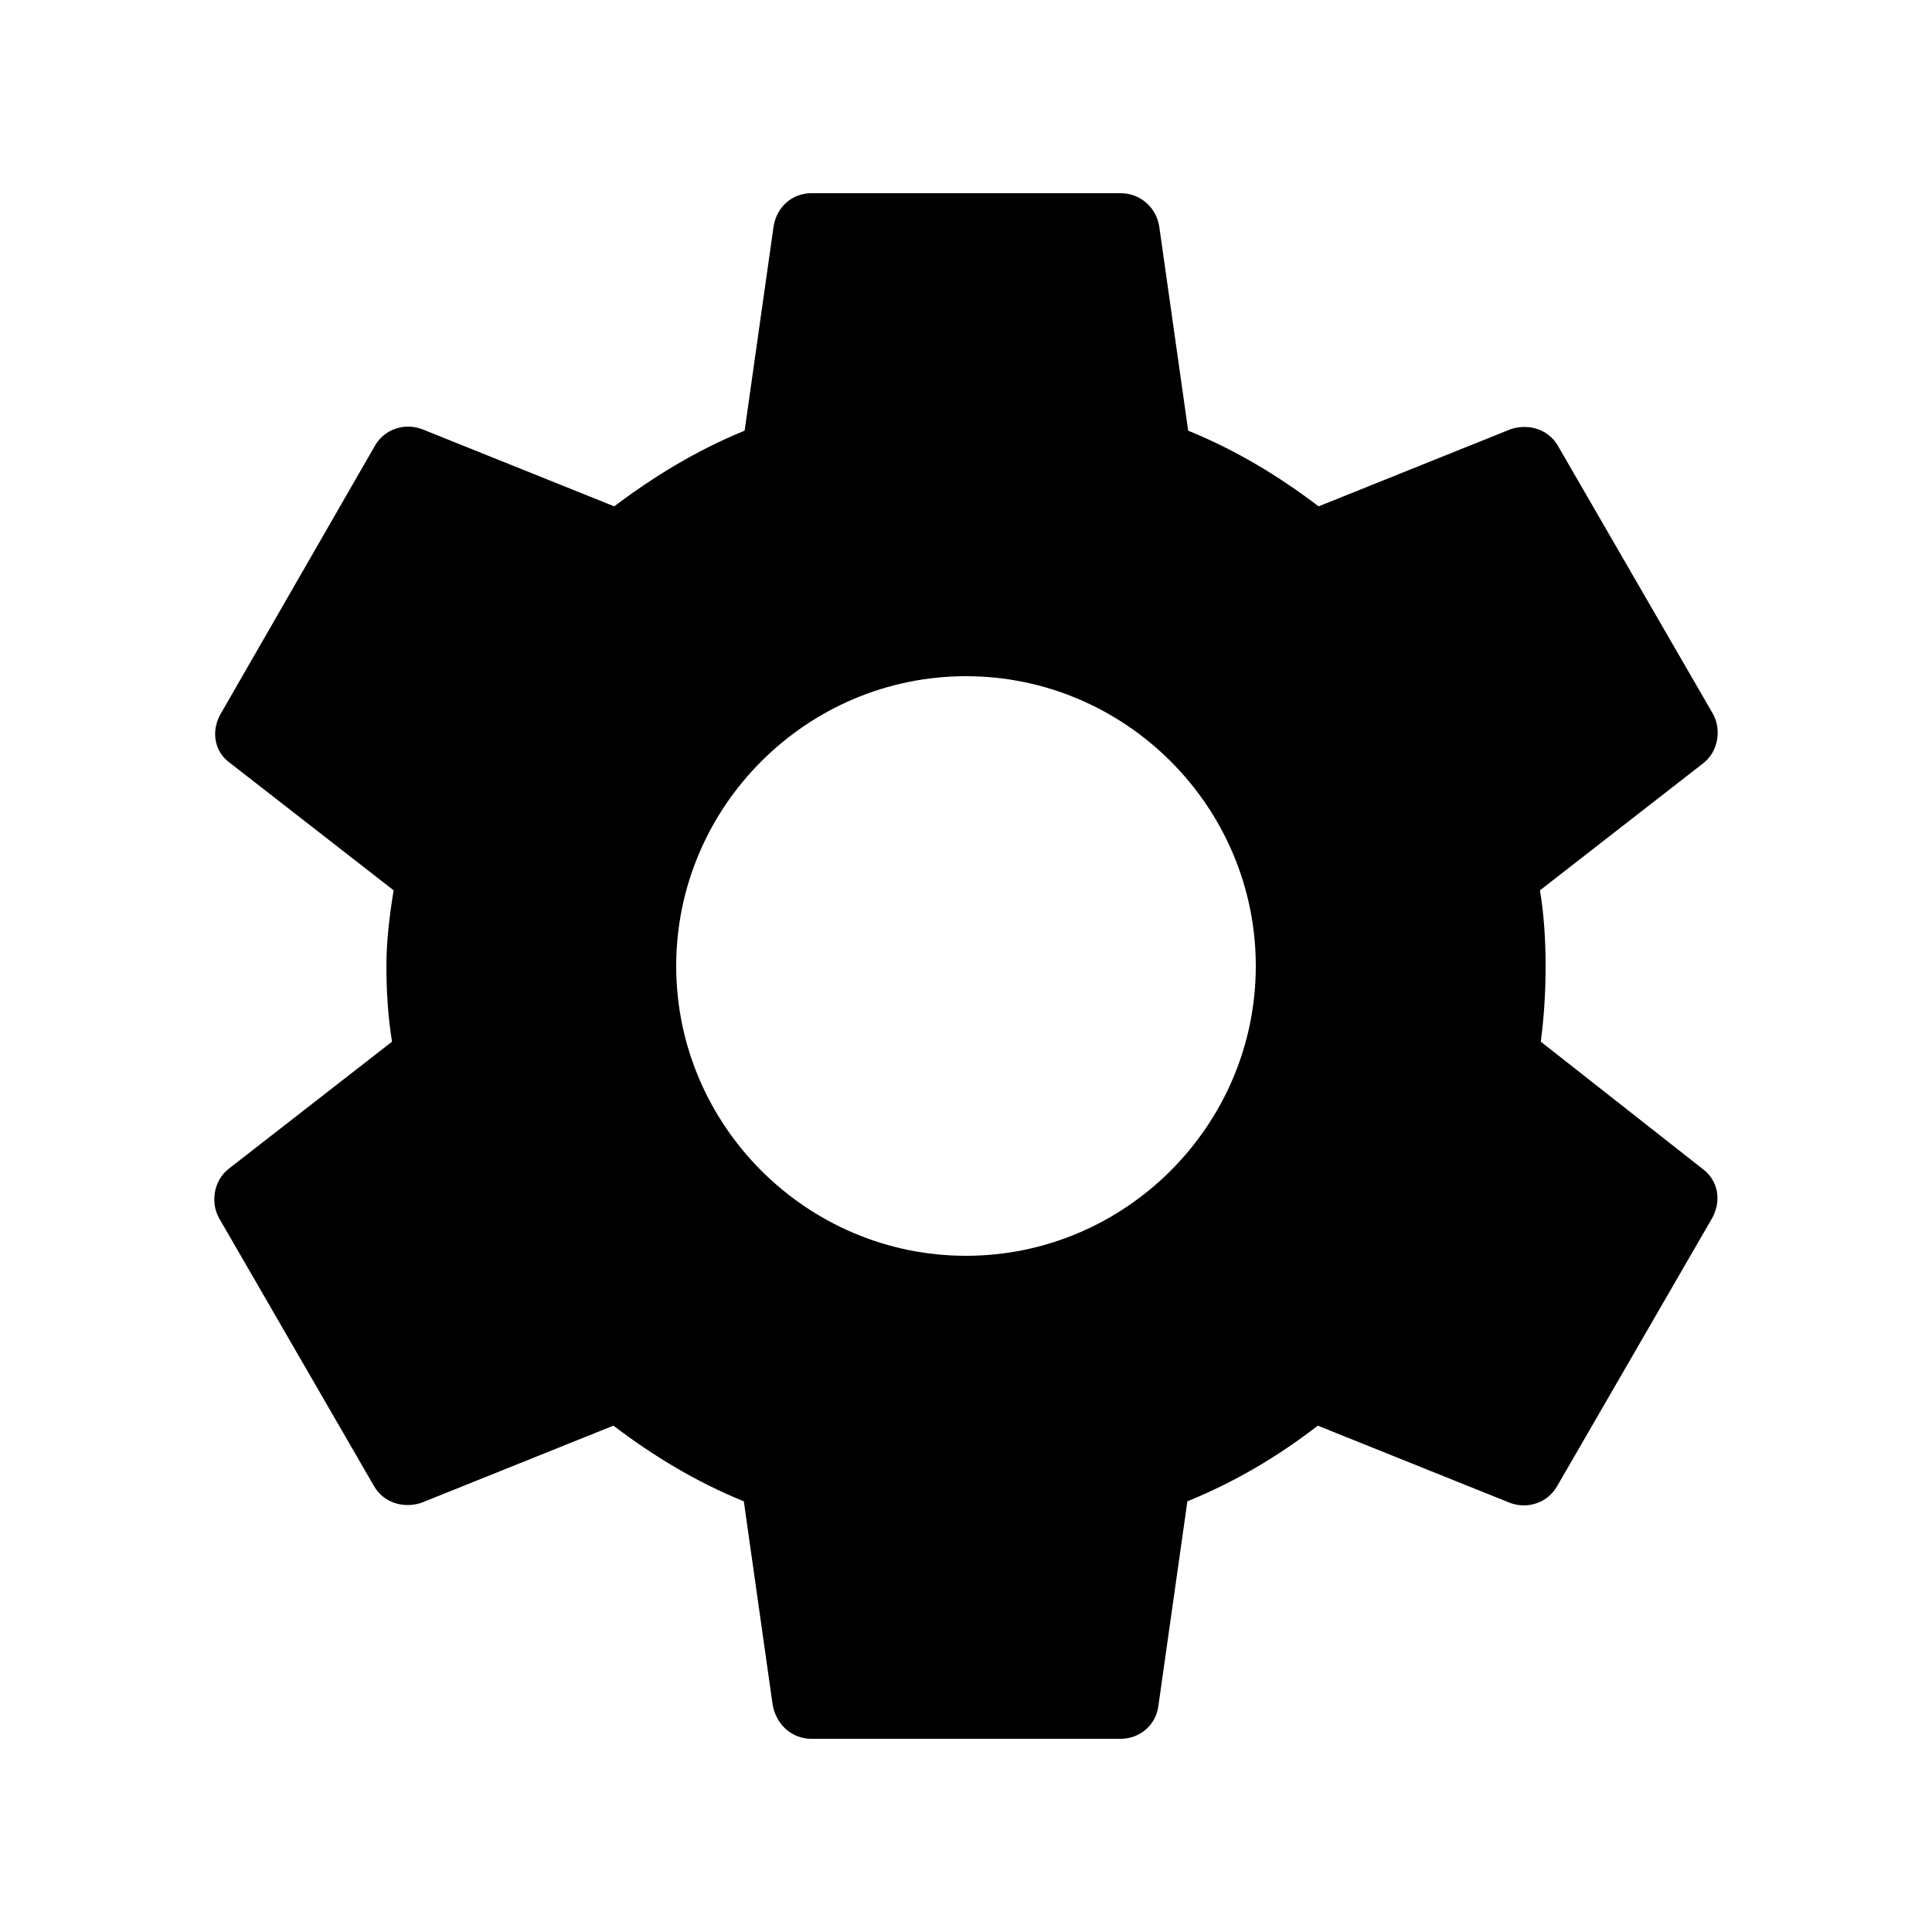
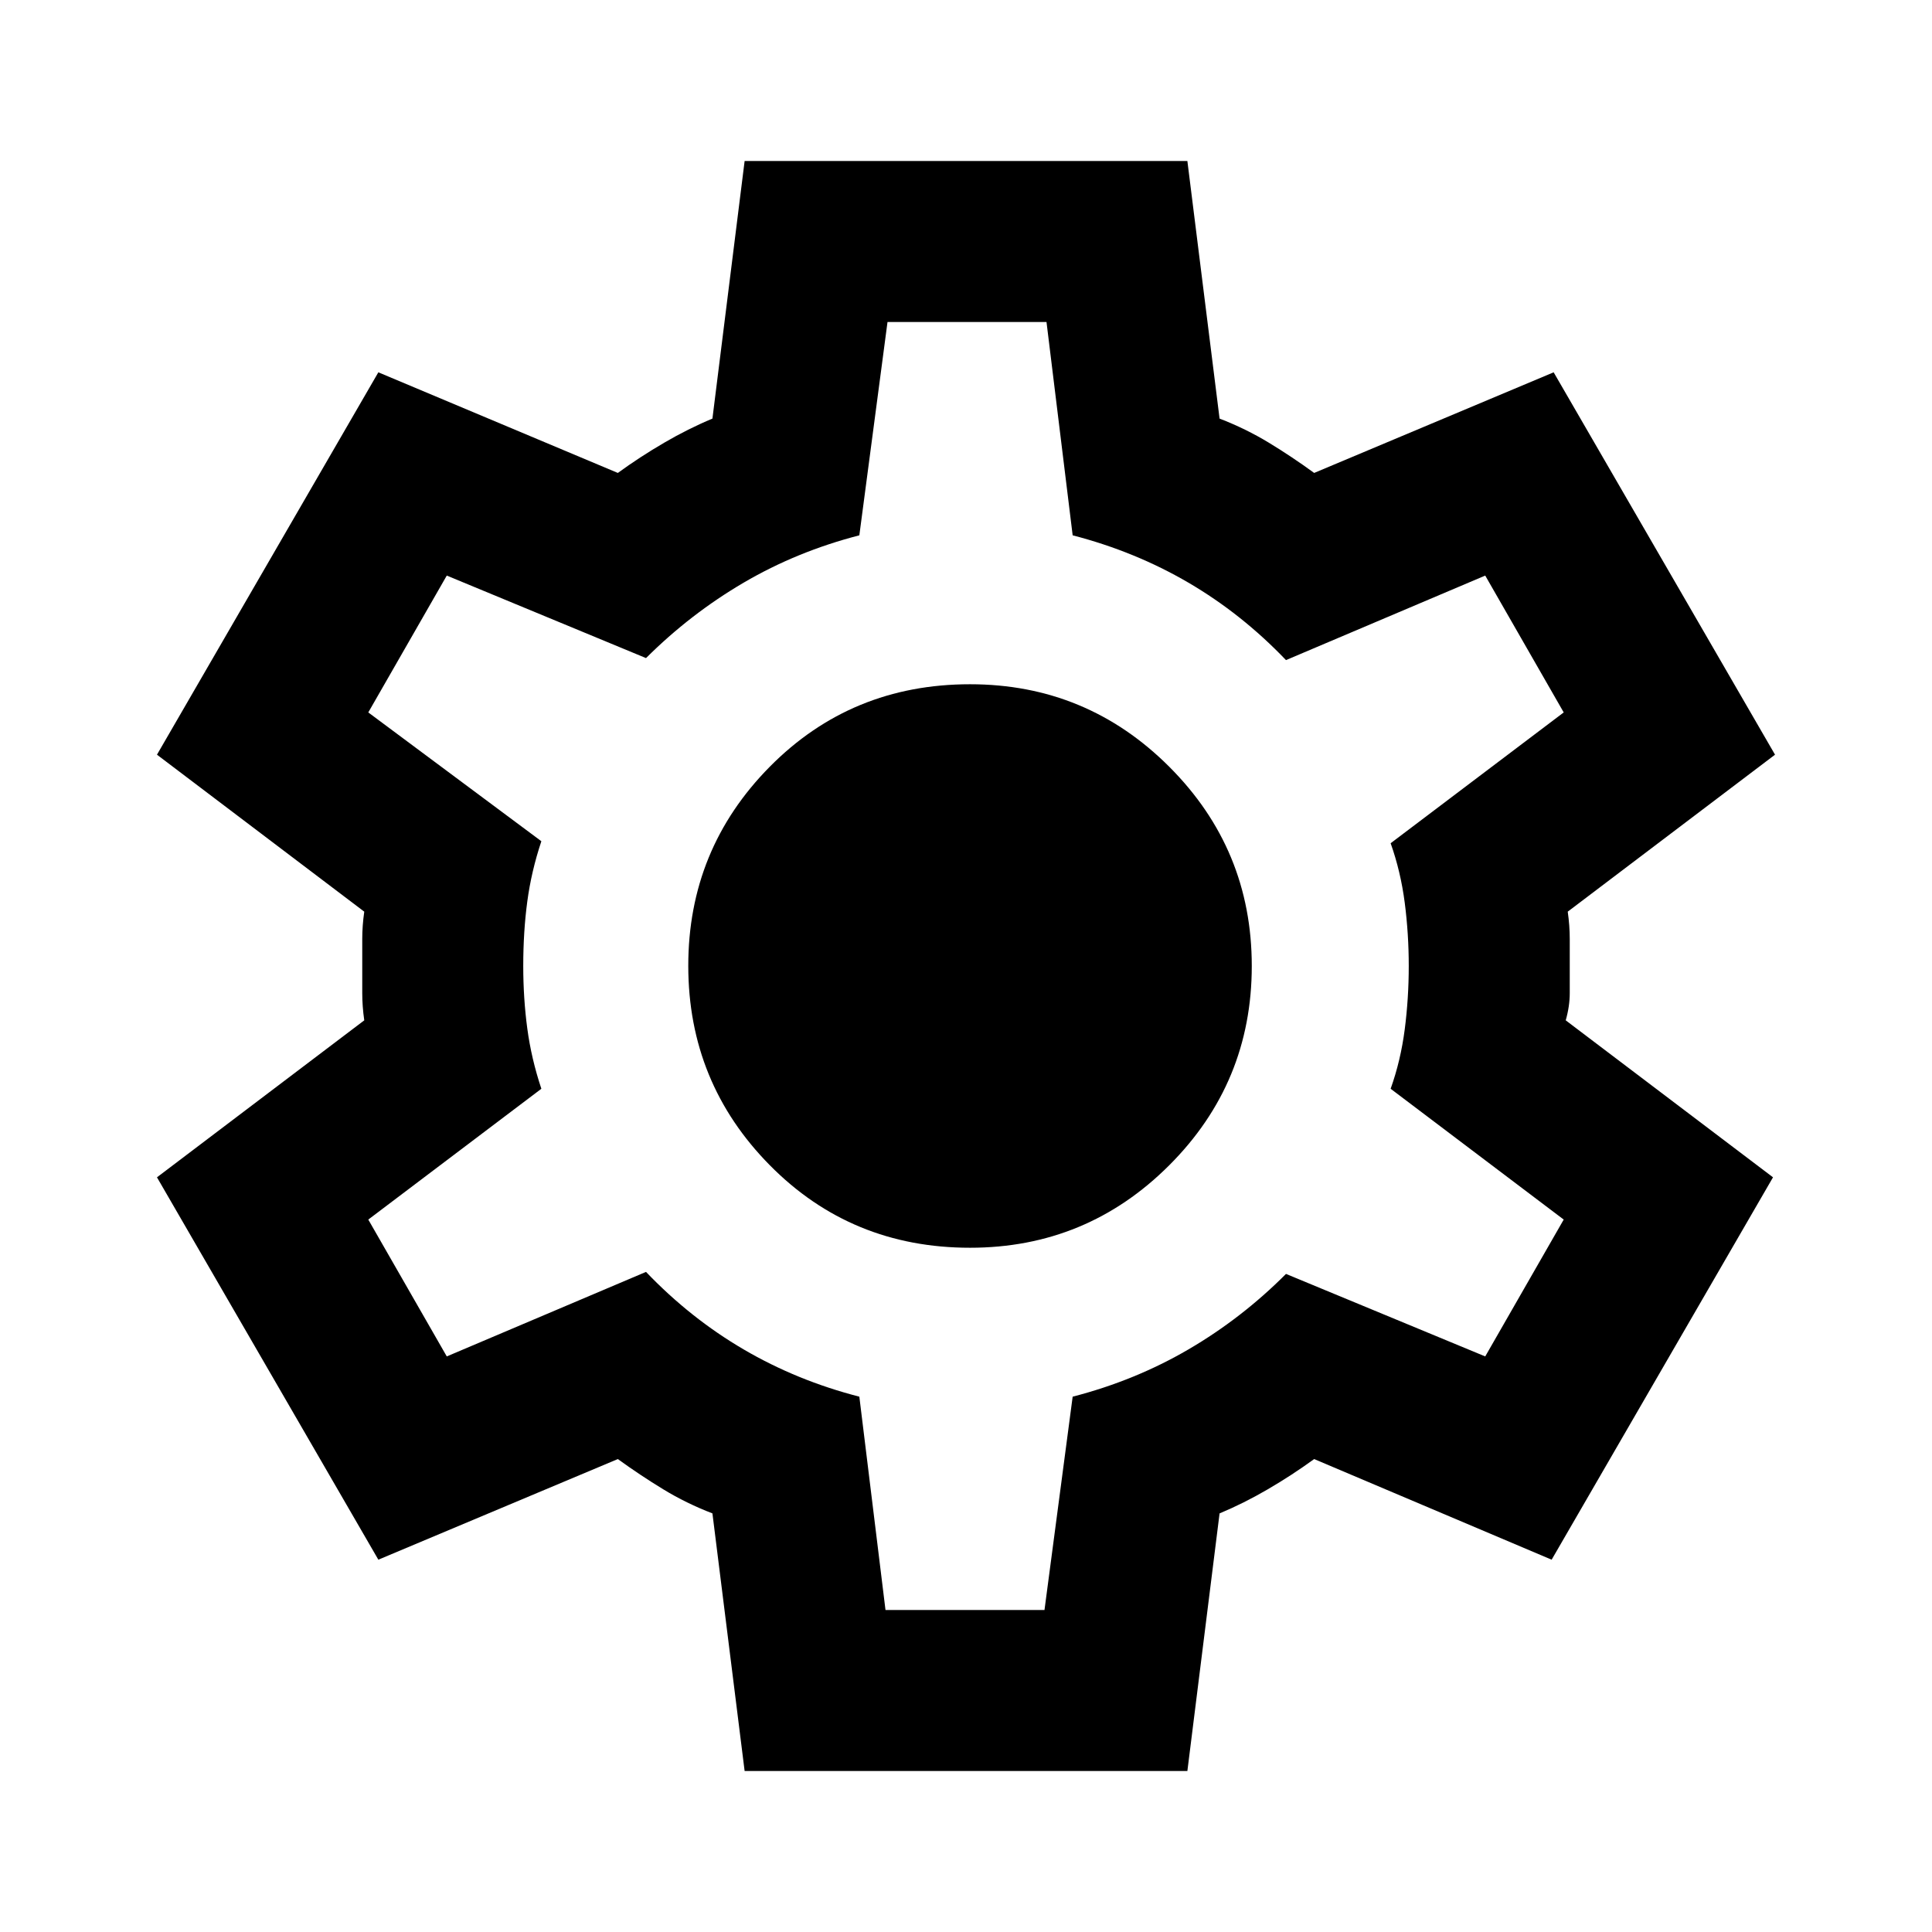
- <svg xmlns="http://www.w3.org/2000/svg" viewBox="0 0 24 24" fill="#000000">
-   <path d="M19.14 12.94c.04-.3.06-.61.06-.94 0-.32-.02-.64-.07-.94l2.03-1.58c.18-.14.23-.41.12-.61l-1.92-3.32c-.12-.22-.37-.29-.59-.22l-2.39.96c-.5-.38-1.03-.7-1.62-.94L14.4 2.81c-.04-.24-.24-.41-.48-.41h-3.84c-.24 0-.43.17-.47.41L9.25 5.35c-.59.24-1.13.57-1.62.94l-2.39-.96c-.22-.08-.47 0-.59.22L2.74 8.87c-.12.21-.08.47.12.61l2.03 1.58c-.05.3-.09.63-.09.94s.02.64.07.94l-2.03 1.58c-.18.14-.23.41-.12.61l1.92 3.32c.12.22.37.29.59.22l2.39-.96c.5.38 1.03.7 1.62.94l.36 2.54c.05.24.24.41.48.41h3.84c.24 0 .44-.17.47-.41l.36-2.54c.59-.24 1.13-.56 1.62-.94l2.39.96c.22.08.47 0 .59-.22l1.92-3.32c.12-.22.07-.47-.12-.61l-2.01-1.58zM12 15.6c-1.98 0-3.6-1.62-3.6-3.6s1.62-3.6 3.6-3.6 3.6 1.62 3.6 3.6-1.62 3.6-3.6 3.6z" />
+ <svg xmlns="http://www.w3.org/2000/svg" viewBox="0 0 24 24">
+   <path fill="currentColor" d="m9.25 22l-.4-3.2q-.325-.125-.612-.3t-.563-.375L4.7 19.375l-2.75-4.75l2.575-1.95Q4.5 12.5 4.5 12.338v-.675q0-.163.025-.338L1.95 9.375l2.75-4.75l2.975 1.25q.275-.2.575-.375t.6-.3l.4-3.2h5.5l.4 3.2q.325.125.613.3t.562.375l2.975-1.25l2.75 4.75l-2.575 1.95q.025.175.025.338v.674q0 .163-.05.338l2.575 1.95l-2.75 4.75l-2.95-1.25q-.275.2-.575.375t-.6.3l-.4 3.2zM11 20h1.975l.35-2.65q.775-.2 1.438-.587t1.212-.938l2.475 1.025l.975-1.7l-2.15-1.625q.125-.35.175-.737T17.5 12t-.05-.787t-.175-.738l2.15-1.625l-.975-1.7l-2.475 1.05q-.55-.575-1.212-.962t-1.438-.588L13 4h-1.975l-.35 2.65q-.775.2-1.437.588t-1.213.937L5.55 7.15l-.975 1.7l2.15 1.6q-.125.375-.175.75t-.05.8q0 .4.05.775t.175.75l-2.15 1.625l.975 1.7l2.475-1.05q.55.575 1.213.963t1.437.587zm1.05-4.5q1.45 0 2.475-1.025T15.55 12t-1.025-2.475T12.05 8.5q-1.475 0-2.488 1.025T8.55 12t1.013 2.475T12.05 15.5M12 12" />
</svg>
